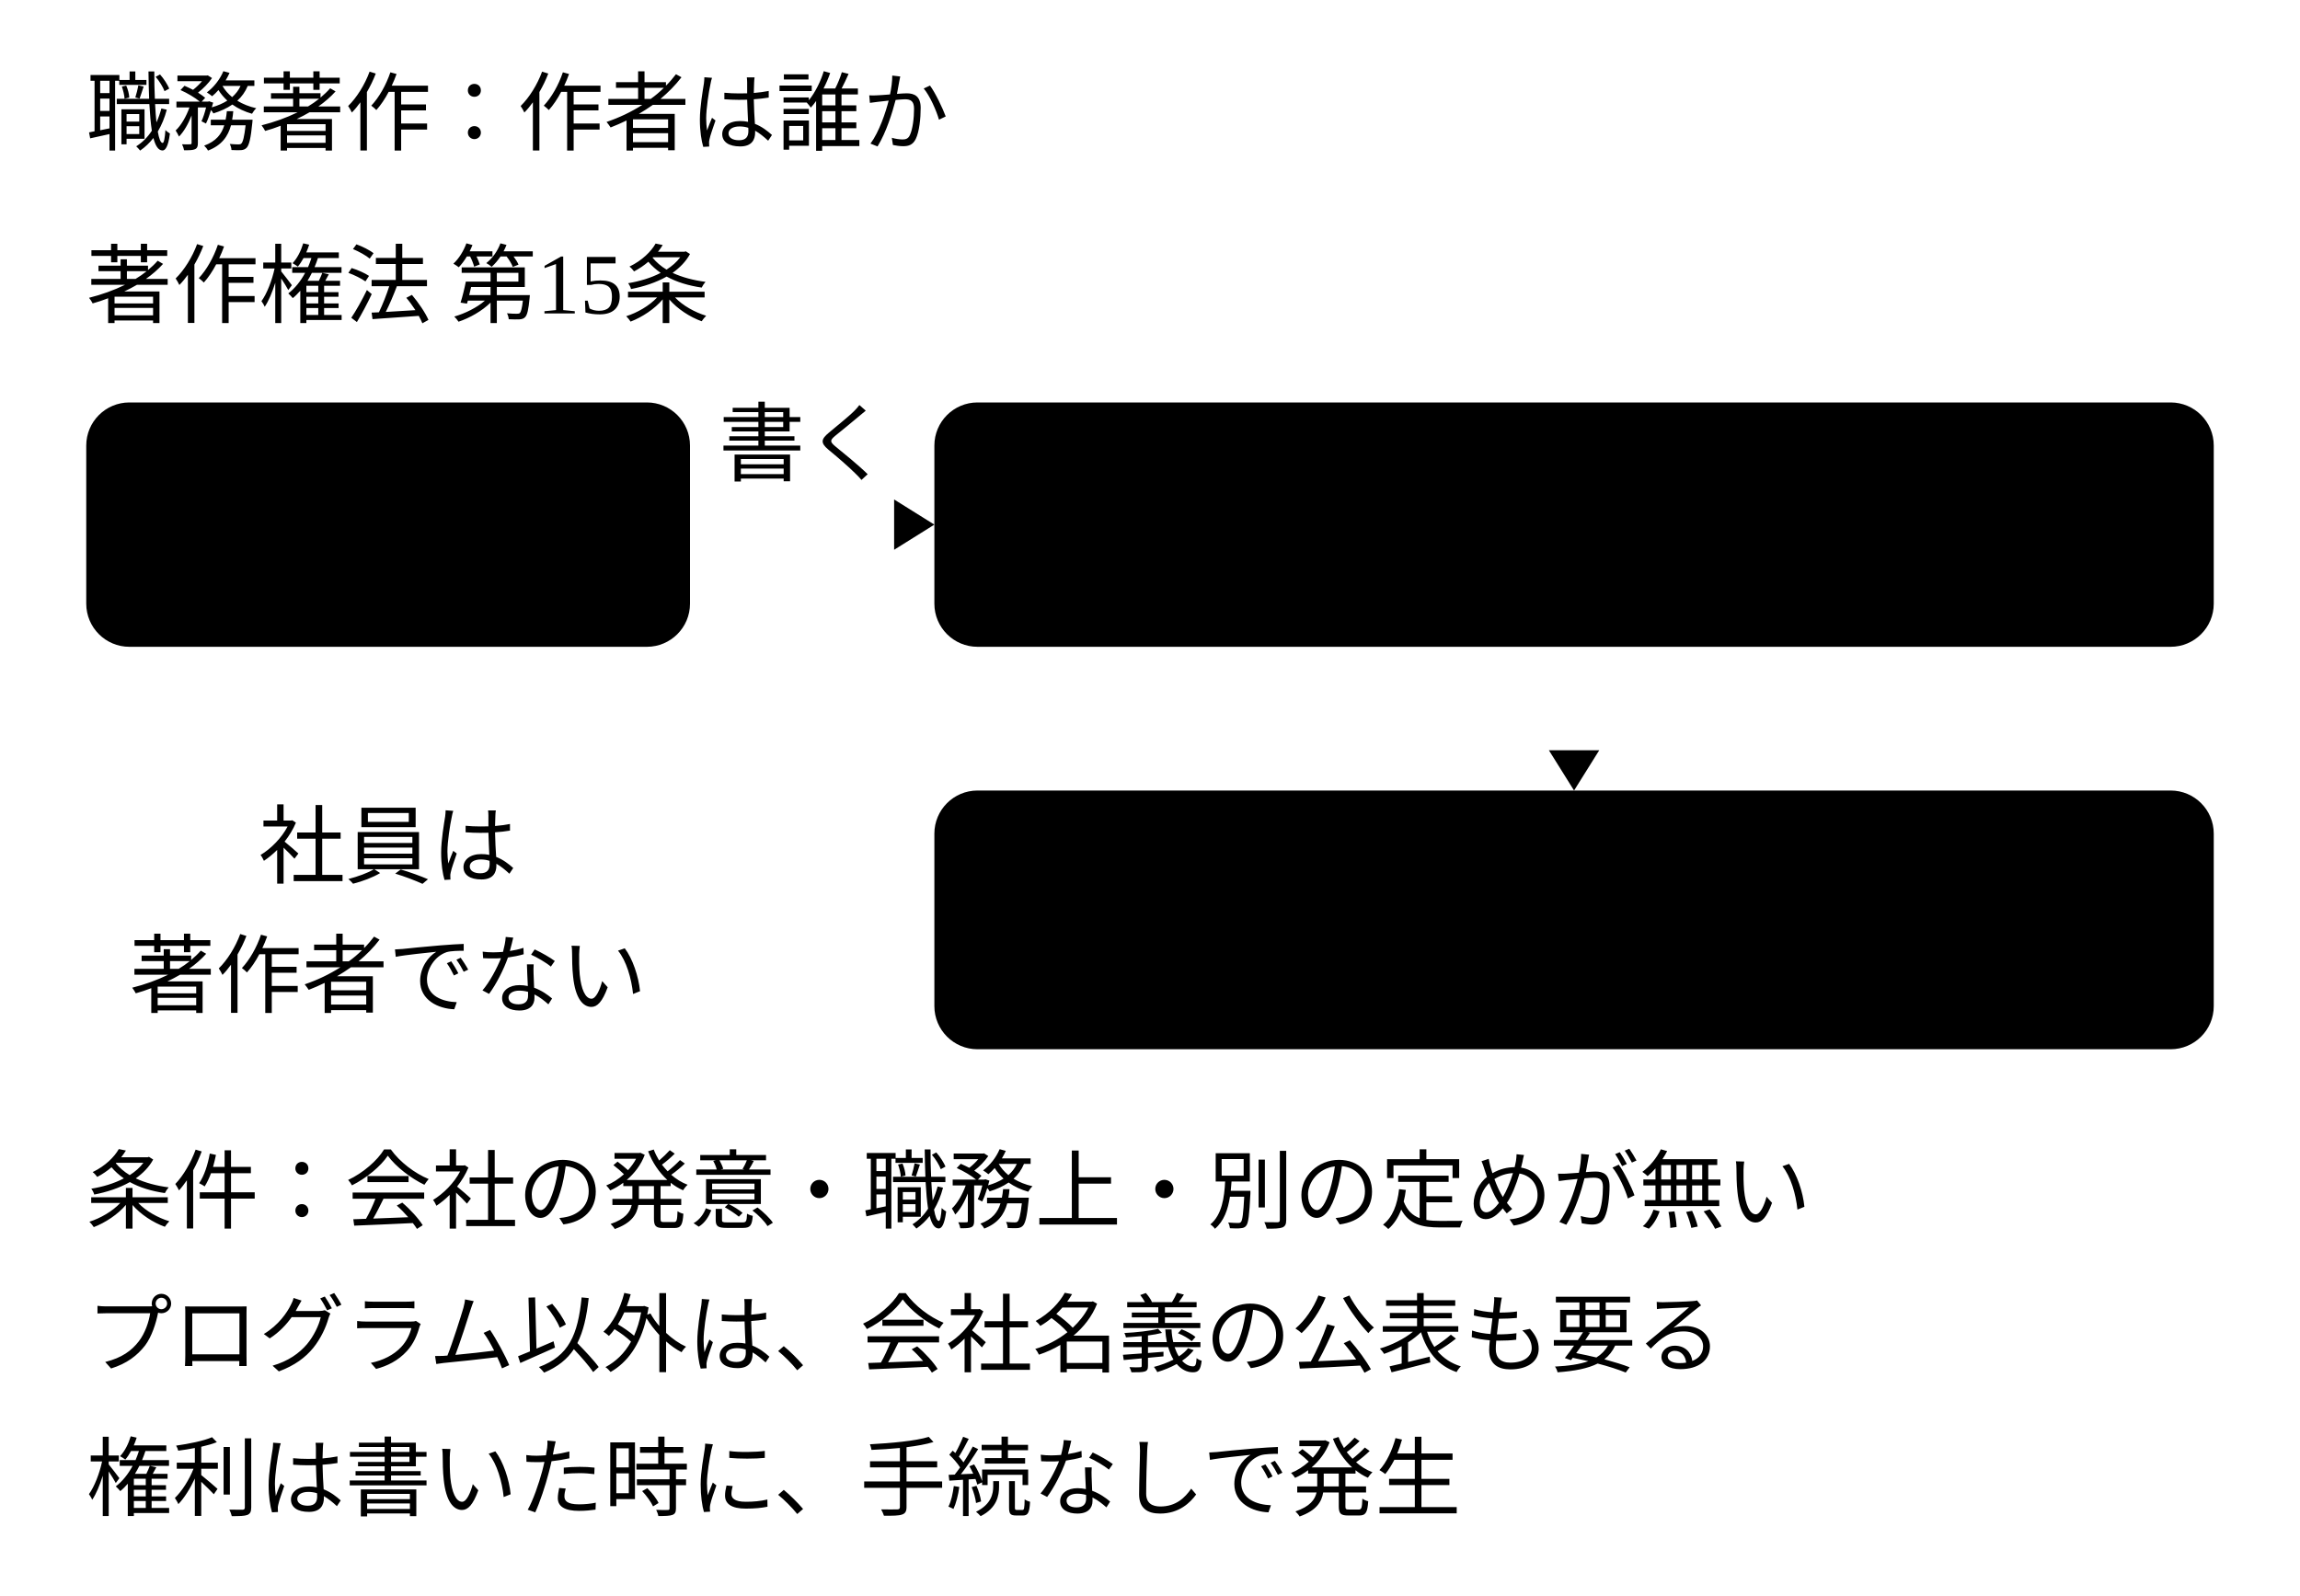
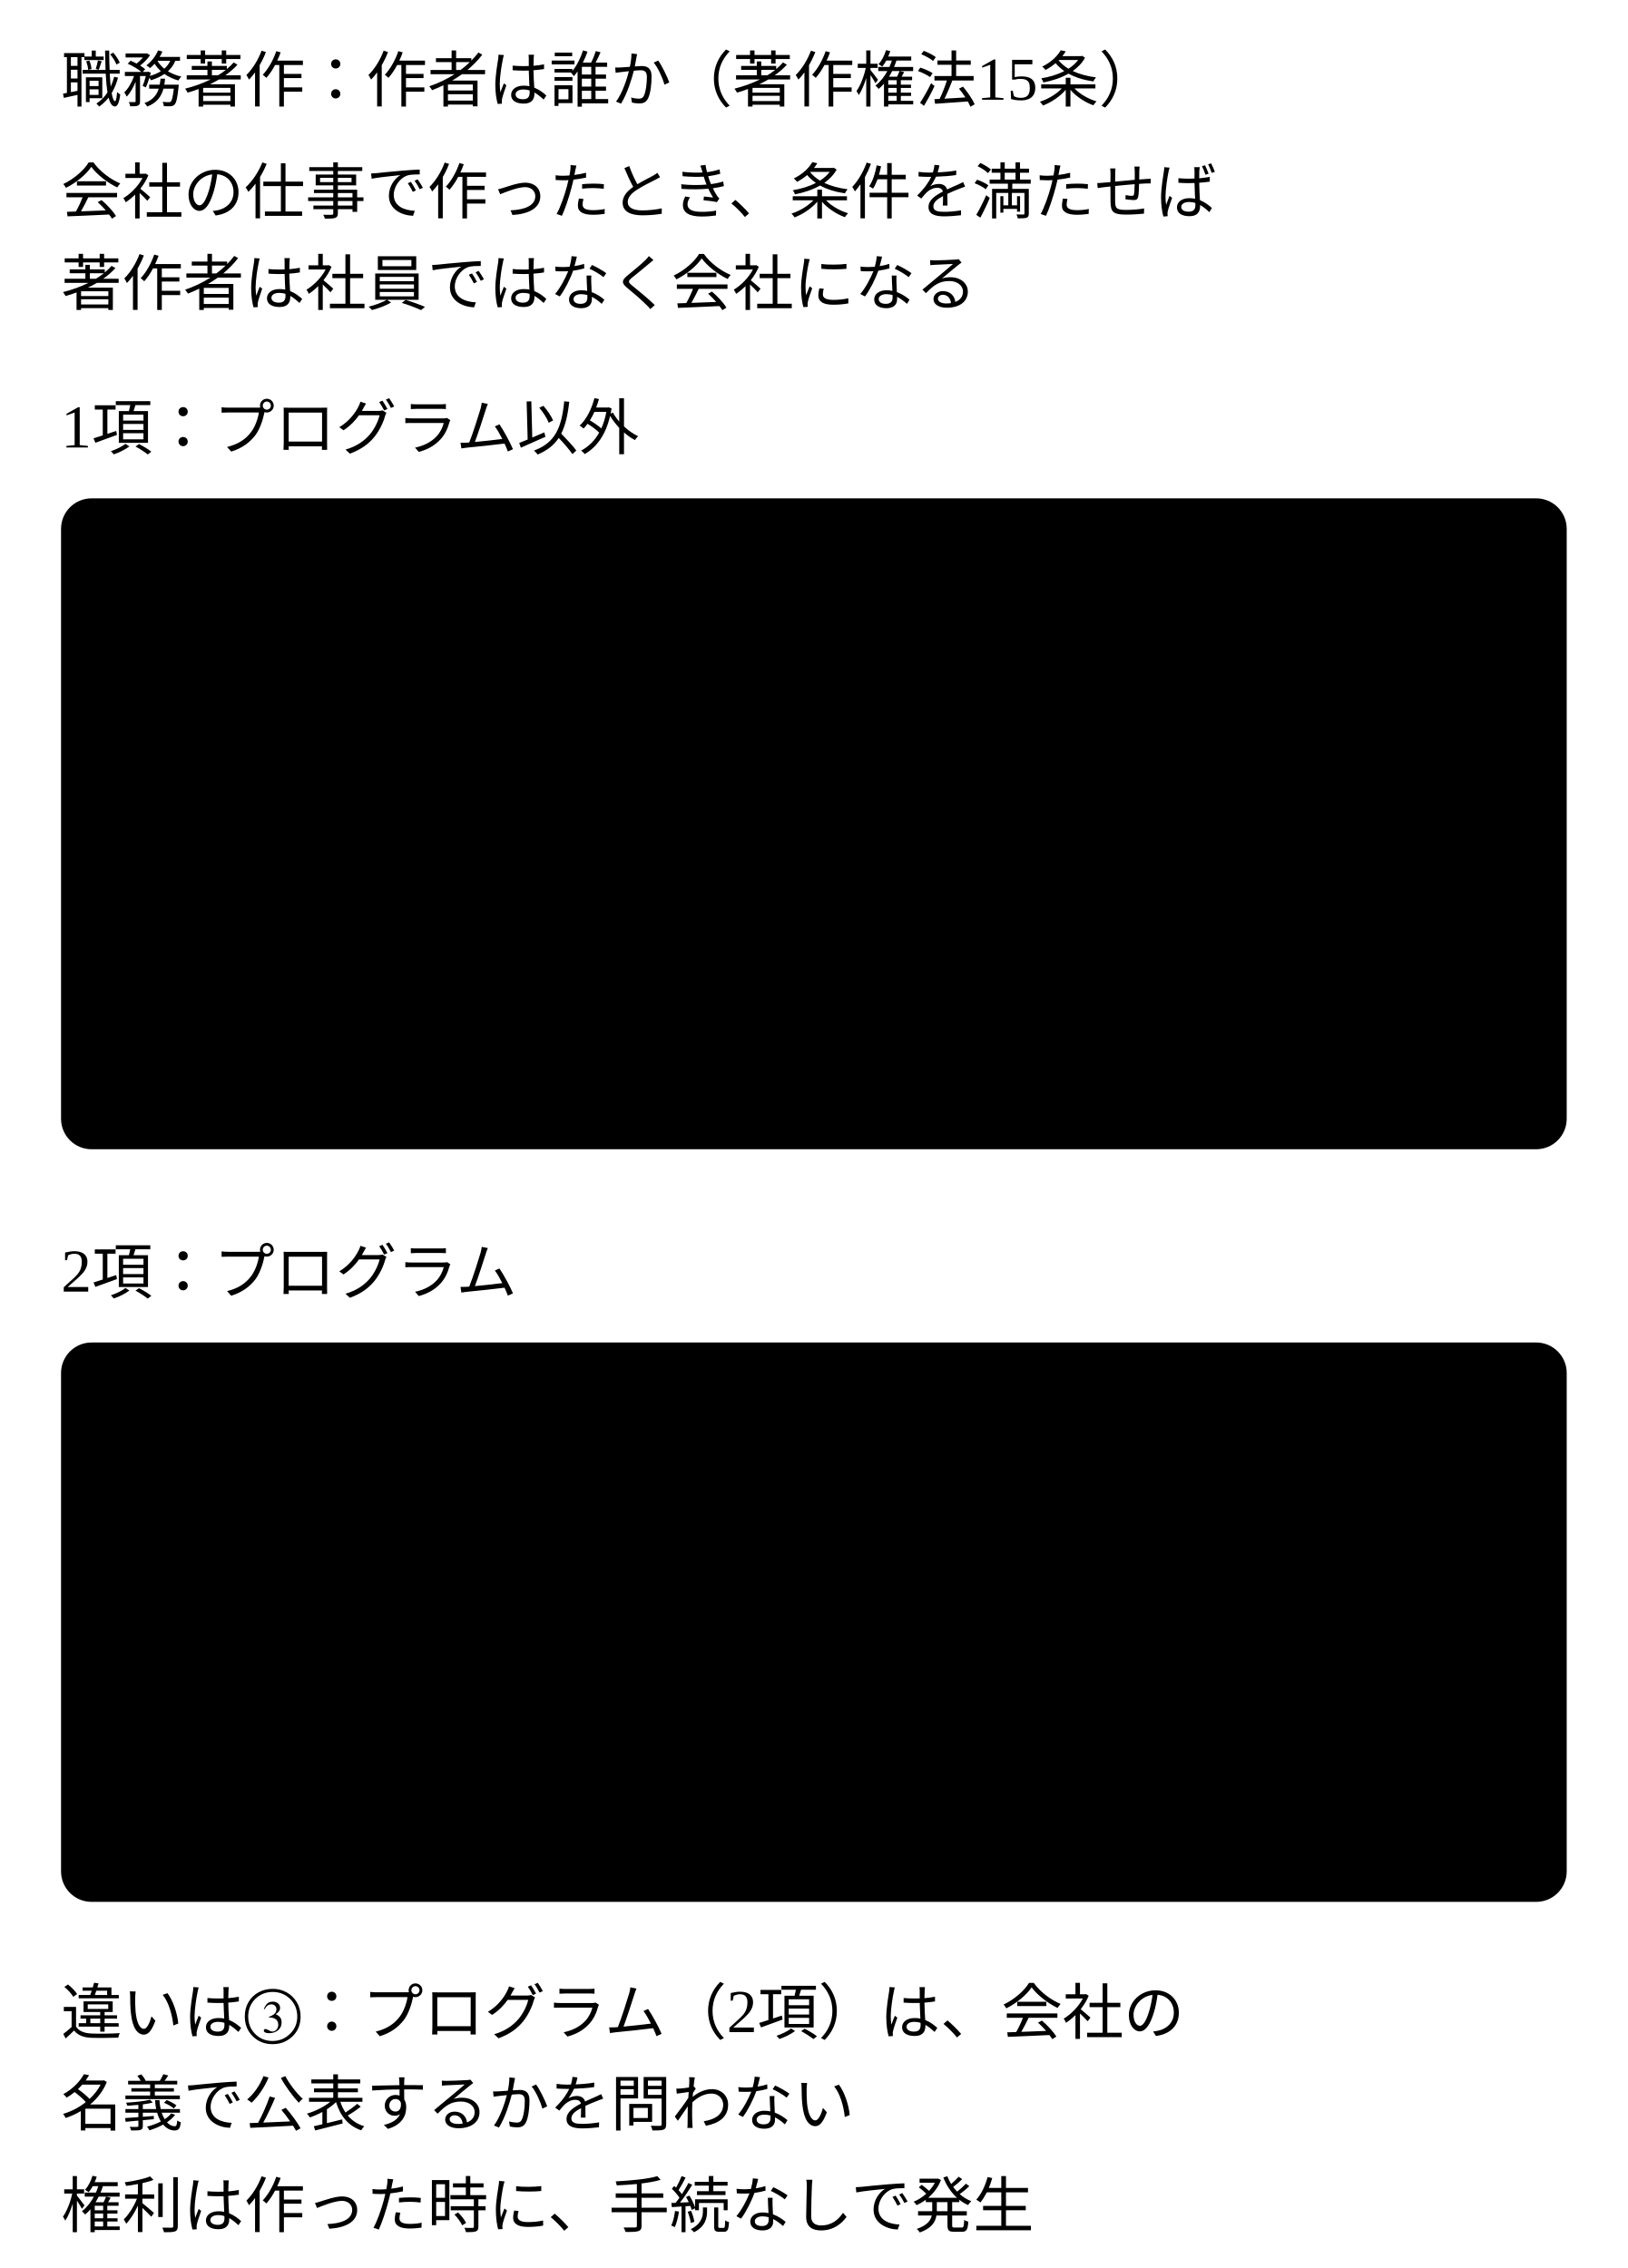
- <svg xmlns="http://www.w3.org/2000/svg" viewBox="0 0 320 222" role="img" aria-labelledby="fig-ap-work-for-hire-t fig-ap-work-for-hire-d">
-   <text x="12" y="20" class="tb">職務著作：作者は誰か</text>
-   <text x="12" y="44" class="tb ta">著作権法 第15条</text>
-   <rect x="12" y="56" width="84" height="34" class="fs sb" stroke-width="1.5" rx="6" />
-   <text x="54" y="78" class="tb" text-anchor="middle">社員</text>
-   <text x="112" y="66" class="tm" text-anchor="middle">書く</text>
-   <line x1="96" y1="73" x2="124.4" y2="73" class="l sm w1" />
-   <polygon points="130,73 124.4,69.5 124.4,76.5" class="fm" />
-   <rect x="130" y="56" width="178" height="34" class="fs sb" stroke-width="1.5" rx="6" />
-   <text x="219" y="78" text-anchor="middle">前処理のプログラム</text>
-   <line x1="219" y1="90" x2="219" y2="104.4" class="l sm w1" />
-   <polygon points="219,110 215.5,104.4 222.5,104.4" class="fm" />
-   <rect x="130" y="110" width="178" height="36" class="fok sok" stroke-width="1.5" rx="6" />
-   <text x="219" y="133" class="tb tok" text-anchor="middle">著作者＝会社</text>
-   <text x="54" y="122" class="tng" text-anchor="middle">社員は</text>
-   <text x="54" y="140" class="tng" text-anchor="middle">著作者でない</text>
-   <text x="12" y="170" class="tm">条件：会社の発意・職務上・別の定めが無い</text>
-   <text x="12" y="190" class="tm">プログラム以外は、会社名義の公表も要る</text>
-   <text x="12" y="210" class="tm">権利は書いた時に、手続なしで発生</text>
+ <svg xmlns="http://www.w3.org/2000/svg" viewBox="0 0 320 446" role="img" aria-labelledby="fig-ap-work-for-hire-t fig-ap-work-for-hire-d">
+   <text x="12" y="20" class="tb">職務著作：作者は誰か（著作権法15条）</text>
+   <text x="12" y="42" class="tm">会社の仕事で作ったとき、条件を満たせば</text>
+   <text x="12" y="60" class="tm">著作者は社員ではなく会社になる</text>
+   <text x="12" y="88" class="tb ta">1項：プログラム以外</text>
+   <rect x="12" y="98" width="296" height="128" class="fs sa" stroke-width="1.5" rx="6" />
+   <text x="22" y="120">例：上司の指示で社員が書いた会社案内の文章</text>
+   <text x="22" y="138" class="tm">（会社の名前で発行する）</text>
+   <text x="22" y="162">条件：①会社の発意 ②職務上作る</text>
+   <text x="22" y="180" class="tb">　③会社の名義で公表する</text>
+   <text x="22" y="198">　④別の定めが無い</text>
+   <text x="22" y="218" class="tb tok">→ 著作者＝会社（社員は著作者でない）</text>
+   <text x="12" y="254" class="tb ta">2項：プログラム</text>
+   <rect x="12" y="264" width="296" height="110" class="fs sa" stroke-width="1.5" rx="6" />
+   <text x="22" y="286">例：社員が仕事で書いた、社内で使う</text>
+   <text x="22" y="304">前処理のプログラム（公表しない）</text>
+   <text x="22" y="328">条件：①会社の発意 ②職務上作る</text>
+   <text x="22" y="346">　④別の定めが無い（③の公表は要らない）</text>
+   <text x="22" y="366" class="tb tok">→ 著作者＝会社</text>
+   <text x="12" y="400" class="tb">違いは③：プログラム（2項）は、会社の</text>
+   <text x="12" y="418" class="tb">名義で公表するかを問わない</text>
+   <text x="12" y="438" class="tm">権利は作った時に、手続なしで発生</text>
</svg>
